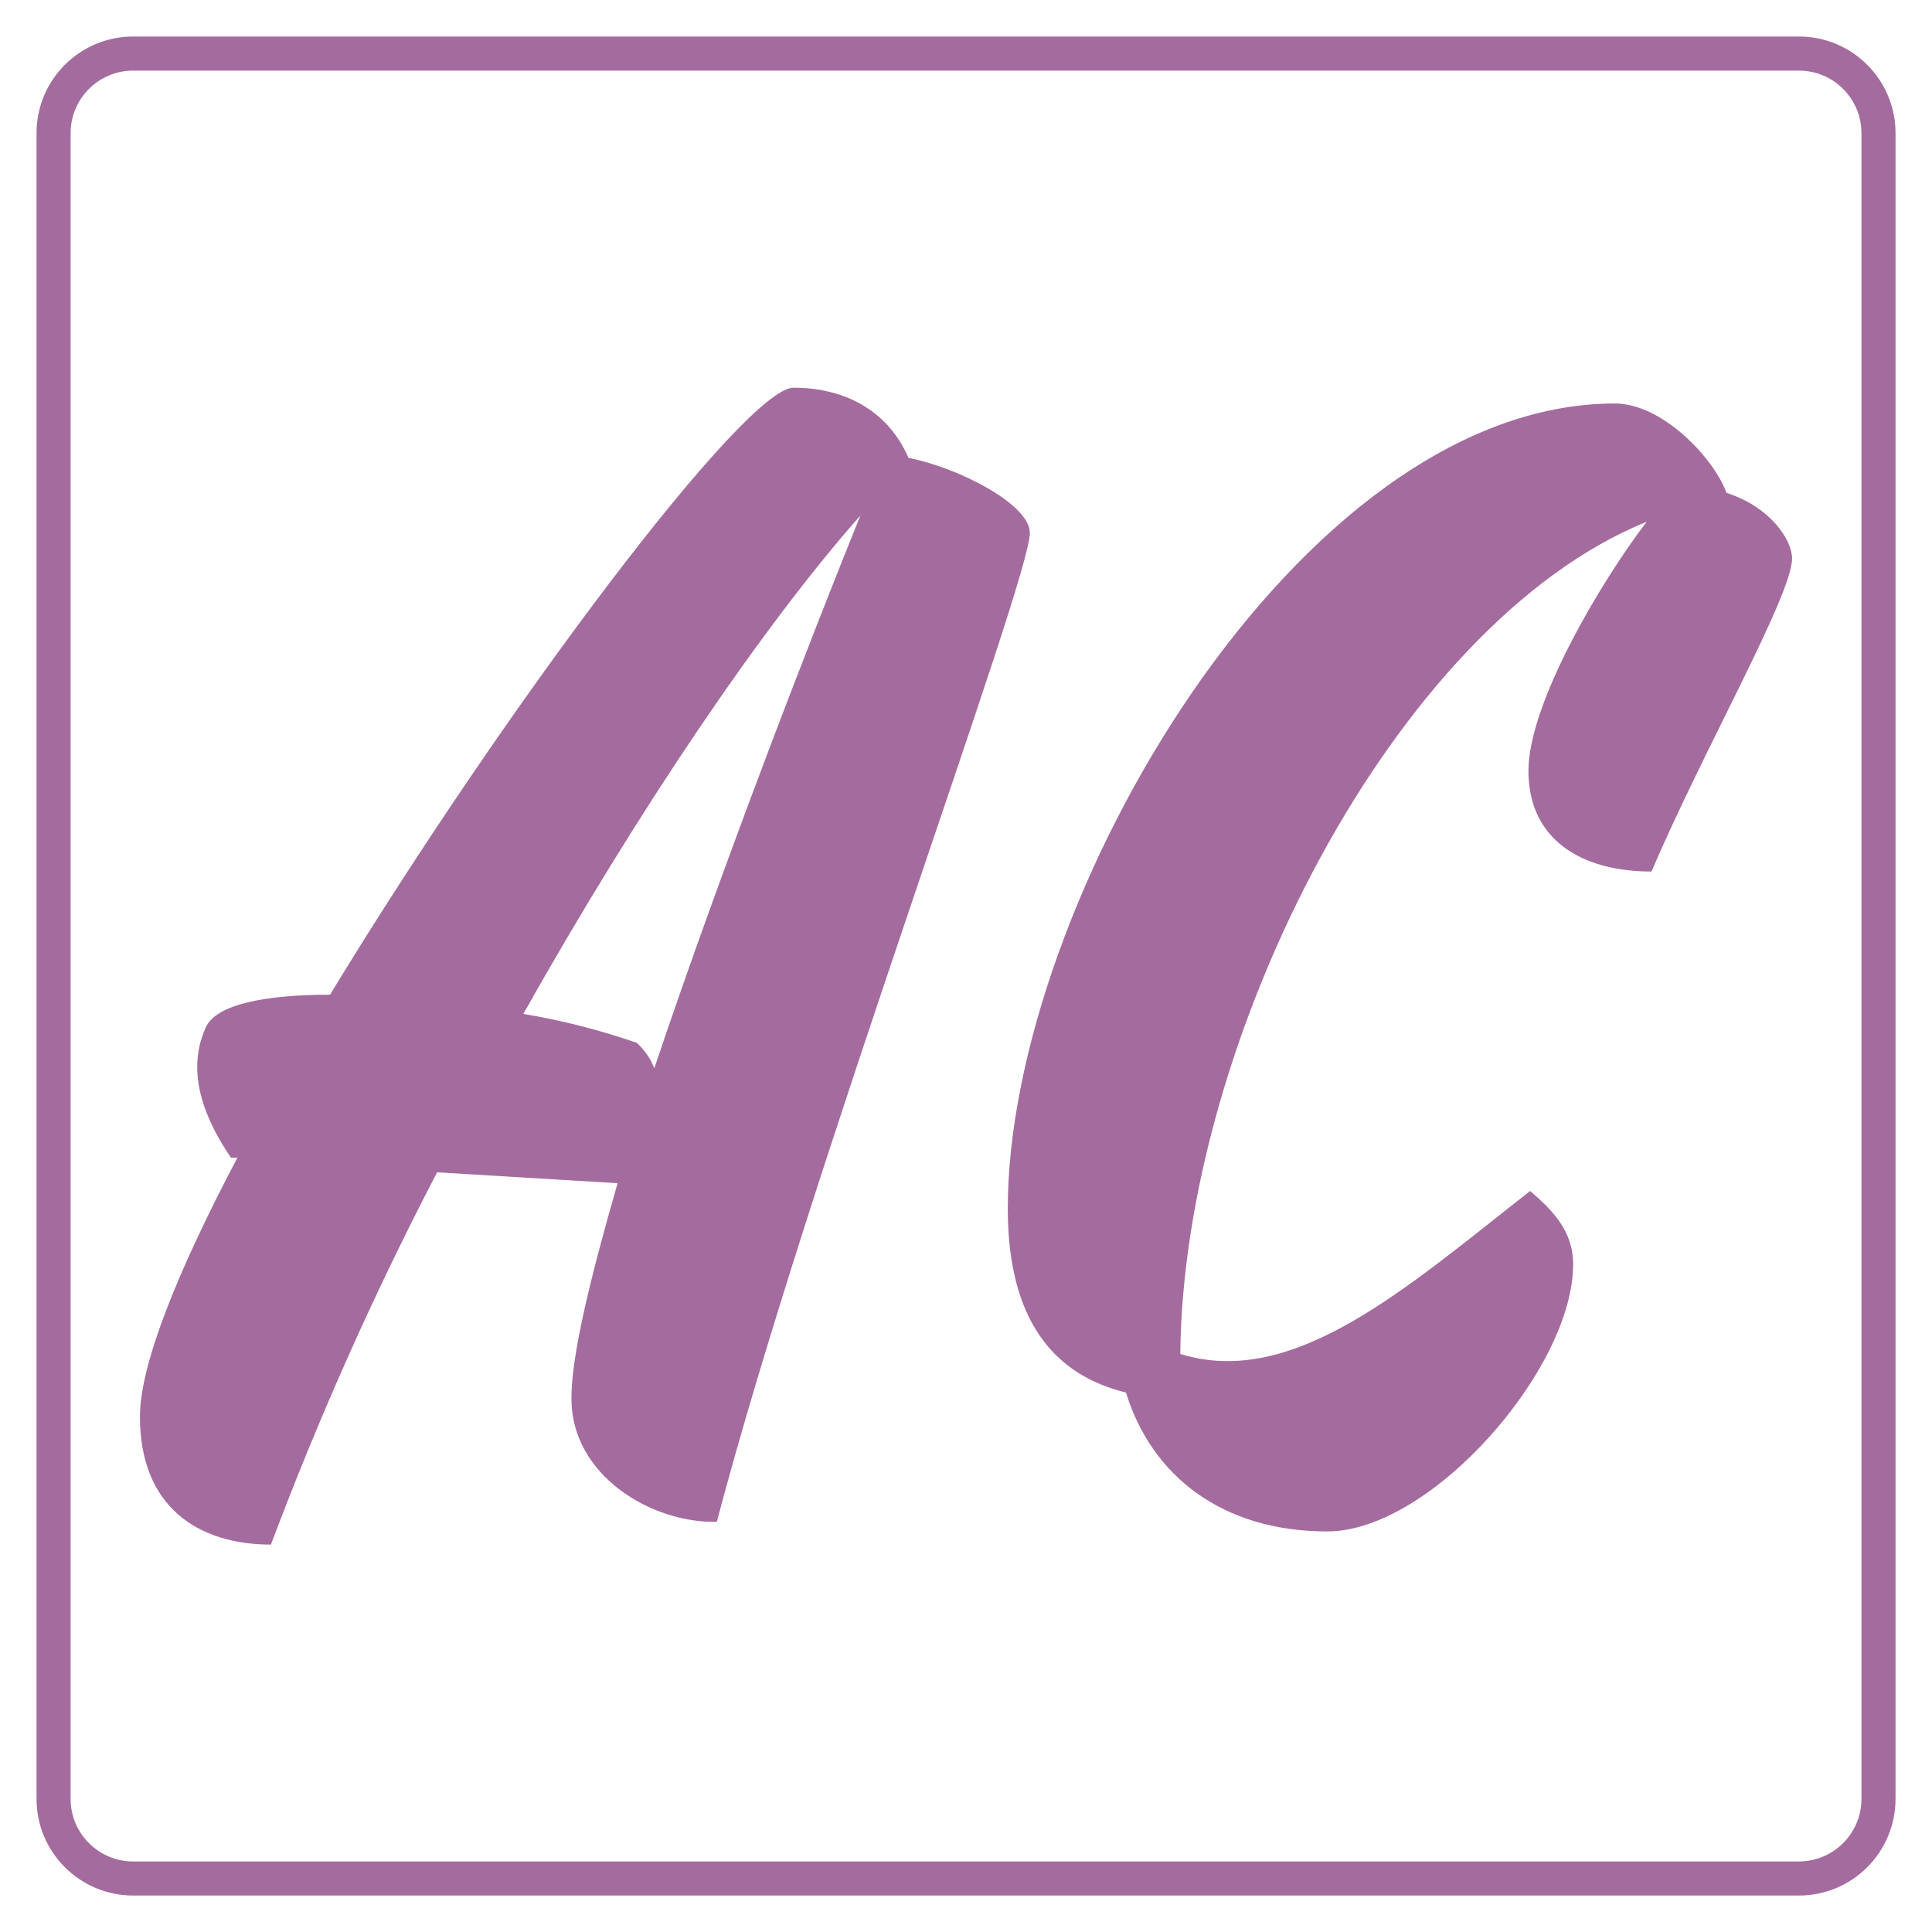
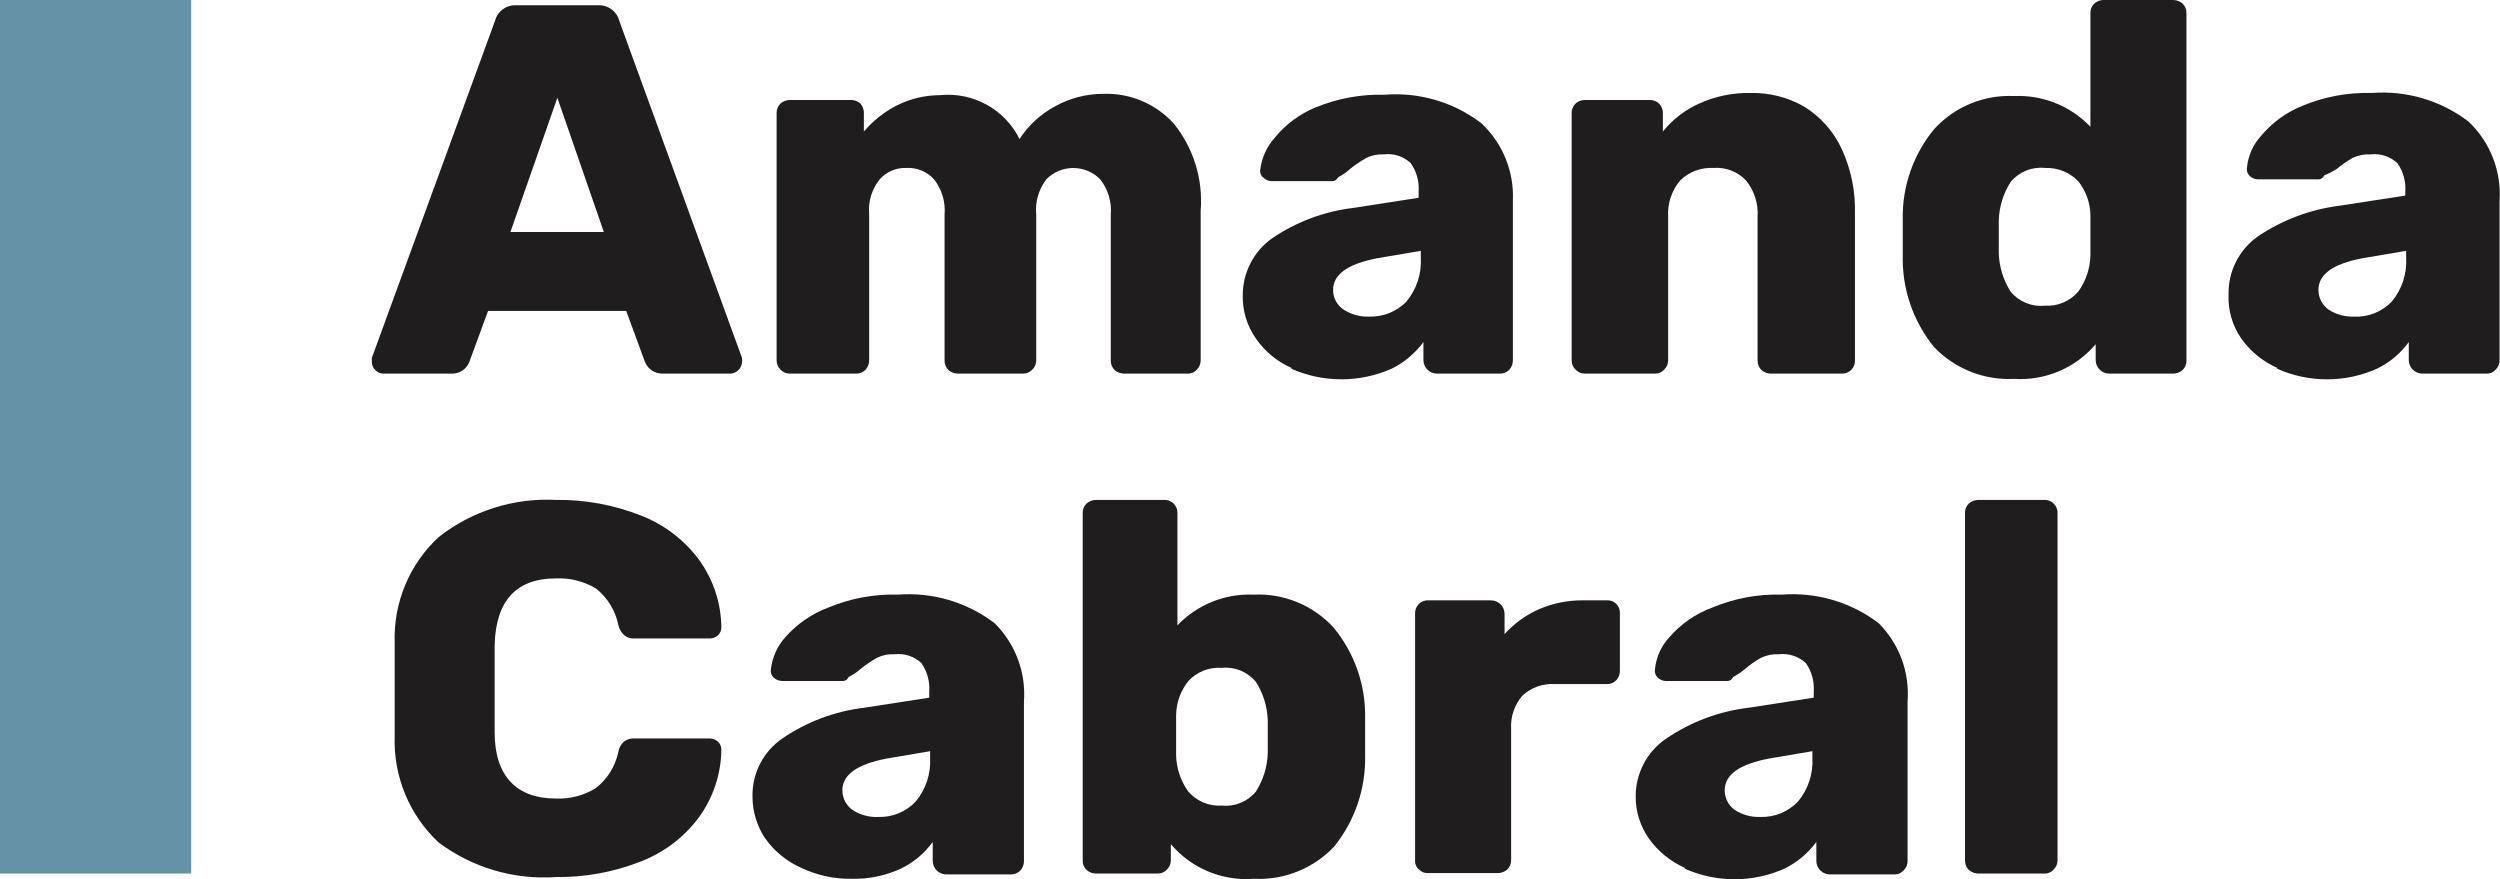
- <svg xmlns="http://www.w3.org/2000/svg" id="Layer_1" data-name="Layer 1" viewBox="0 0 283.46 283.46">
+ <svg xmlns="http://www.w3.org/2000/svg" viewBox="0 0 57.01 20.04">
  <defs>
-     <style>.cls-1{fill:#a46c9e;}</style>
+     <style>.cls-1{fill:#201d1e;}.cls-2{fill:#6592a6;}</style>
  </defs>
-   <path class="cls-1" d="M90.61,173.6,64.13,172a495.76,495.76,0,0,0-24.38,54.62c-10.78,0-19.22-5.63-19.22-18.76,0-7.73,5.63-21.57,14.3-38h-.94c-3.51-5.15-6.79-12.17-3.75-19,1.4-3.53,8.9-4.92,18.28-4.92,25.79-42.42,60.94-89.06,68-89.06,6.79,0,13.6,2.8,16.88,10.3,7.26,1.41,17.8,6.8,17.8,11,0,7-32.33,93.53-45.93,145.1-9.61.22-21.33-6.82-21.33-18.06C83.81,198.91,86.63,187.44,90.61,173.6ZM96,156.73c10.07-30,23.67-64.92,30.24-81.1-14.31,16.18-32.58,43.13-49.46,73.13A101.38,101.38,0,0,1,93.42,153,9.88,9.88,0,0,1,96,156.73Z" />
-   <path class="cls-1" d="M194.73,224.69c-15.47,0-25.78-8.21-29.53-20.38-10.55-2.58-17.34-10.56-17.34-27,0-44.75,42.65-118.11,89.06-118.11,7,0,14.52,8,16.39,13.11,6.57,2.12,9.62,7,9.62,9.62,0,5.38-12.9,27.88-20.63,45.94-10.3,0-18.05-4.7-18.05-14.77,0-9.83,10.55-27.66,17.35-36.55-37,15-68,75.93-68.43,122.1,16.63,5.15,33.05-9.6,51.33-23.91,3.28,2.82,6.31,5.85,6.31,10.78C230.81,200.8,210,224.69,194.73,224.69Z" />
-   <path class="cls-1" d="M263.93,10.36a9.18,9.18,0,0,1,9.18,9.17v244.4a9.19,9.19,0,0,1-9.18,9.18H19.53a9.18,9.18,0,0,1-9.17-9.18V19.53a9.18,9.18,0,0,1,9.17-9.17h244.4m0-5H19.53A14.17,14.17,0,0,0,5.36,19.53v244.4a14.18,14.18,0,0,0,14.17,14.18h244.4a14.18,14.18,0,0,0,14.18-14.18V19.53A14.17,14.17,0,0,0,263.93,5.36Z" />
+   <g id="Layer_2" data-name="Layer 2">
+     <g id="Layer_1-2" data-name="Layer 1">
+       <path class="cls-1" d="M8.56,8.44a.25.25,0,0,1-.08-.17s0-.09,0-.11L11.29.47a.47.47,0,0,1,.48-.35h1.87a.47.47,0,0,1,.48.35l2.8,7.69a.31.31,0,0,1,0,.11.28.28,0,0,1-.25.25H15.12a.43.43,0,0,1-.41-.26l-.43-1.17H11.13L10.7,8.26a.42.42,0,0,1-.41.26H8.73A.25.25,0,0,1,8.56,8.44Zm3.08-3.15h2.13L12.71,2.23Z" />
+       <path class="cls-1" d="M17.8,8.43a.29.29,0,0,1-.09-.21V2.58a.29.29,0,0,1,.09-.22A.32.32,0,0,1,18,2.28H19.4a.33.33,0,0,1,.22.08.33.33,0,0,1,.08.22V3a2.44,2.44,0,0,1,.74-.59,2.21,2.21,0,0,1,1-.24,1.82,1.82,0,0,1,1.81,1,2.2,2.2,0,0,1,.8-.74,2.27,2.27,0,0,1,1.11-.29,2.07,2.07,0,0,1,1.6.67,2.81,2.81,0,0,1,.62,2V8.22a.29.29,0,0,1-.09.21.26.26,0,0,1-.21.09H25.64a.33.33,0,0,1-.22-.08.29.29,0,0,1-.09-.22V4.9a1.15,1.15,0,0,0-.24-.81.86.86,0,0,0-1.23,0,1.15,1.15,0,0,0-.23.81V8.22a.29.29,0,0,1-.09.21.29.29,0,0,1-.22.09H21.85a.33.33,0,0,1-.22-.08.29.29,0,0,1-.09-.22V4.9a1.15,1.15,0,0,0-.24-.81.79.79,0,0,0-.63-.26.77.77,0,0,0-.61.26,1.11,1.11,0,0,0-.24.79V8.22a.32.32,0,0,1-.08.21.29.29,0,0,1-.22.09H18A.29.29,0,0,1,17.8,8.43Z" />
+       <path class="cls-1" d="M29.45,8.39a1.93,1.93,0,0,1-.81-.67,1.65,1.65,0,0,1-.3-1A1.59,1.59,0,0,1,29,5.44a4.18,4.18,0,0,1,1.87-.7l1.48-.23V4.37a1,1,0,0,0-.18-.65.76.76,0,0,0-.61-.2.82.82,0,0,0-.4.08,2.68,2.68,0,0,0-.37.25,1.23,1.23,0,0,1-.27.19q-.06.09-.12.09H29a.26.26,0,0,1-.19-.08.19.19,0,0,1-.07-.19,1.34,1.34,0,0,1,.33-.72A2.35,2.35,0,0,1,30,2.45a3.88,3.88,0,0,1,1.58-.29,3.21,3.21,0,0,1,2.2.65,2.28,2.28,0,0,1,.72,1.77V8.22a.32.32,0,0,1-.08.21.29.29,0,0,1-.22.09H32.76a.31.31,0,0,1-.3-.3V7.8a2,2,0,0,1-.73.61,2.83,2.83,0,0,1-2.28,0Zm2.62-1.51a1.43,1.43,0,0,0,.33-1V5.72l-1,.17c-.67.13-1,.37-1,.72a.53.53,0,0,0,.24.45,1,1,0,0,0,.58.16A1.14,1.14,0,0,0,32.07,6.88Z" />
+       <path class="cls-1" d="M35.93,8.43a.29.29,0,0,1-.09-.21V2.58a.29.29,0,0,1,.09-.22.32.32,0,0,1,.21-.08h1.48a.3.3,0,0,1,.21.08.29.29,0,0,1,.09.22V3a2.23,2.23,0,0,1,.83-.64,2.72,2.72,0,0,1,1.17-.24,2.36,2.36,0,0,1,1.22.31A2.24,2.24,0,0,1,42,3.4a3.29,3.29,0,0,1,.3,1.47V8.22a.28.28,0,0,1-.08.21.29.29,0,0,1-.22.09H40.39a.33.33,0,0,1-.22-.08.29.29,0,0,1-.09-.22V4.94a1.19,1.19,0,0,0-.26-.82.92.92,0,0,0-.75-.29,1,1,0,0,0-.76.29,1.18,1.18,0,0,0-.27.82V8.22a.29.29,0,0,1-.09.21.27.27,0,0,1-.21.09h-1.6A.29.29,0,0,1,35.93,8.43Z" />
+       <path class="cls-1" d="M44.1,7.91a3.2,3.2,0,0,1-.71-2.09V5a3.14,3.14,0,0,1,.72-2.06,2.32,2.32,0,0,1,1.82-.75,2.27,2.27,0,0,1,1.74.7V.3a.29.29,0,0,1,.09-.22A.32.32,0,0,1,48,0h1.55a.33.33,0,0,1,.22.08.29.29,0,0,1,.09.22V8.22a.29.29,0,0,1-.09.22.33.33,0,0,1-.22.08H48.09a.31.31,0,0,1-.3-.3V7.85a2.25,2.25,0,0,1-1.86.79A2.36,2.36,0,0,1,44.1,7.91Zm3.3-1.27a1.47,1.47,0,0,0,.27-.83c0-.23,0-.38,0-.46s0-.23,0-.44a1.27,1.27,0,0,0-.28-.78,1,1,0,0,0-.76-.3.89.89,0,0,0-.78.32,1.73,1.73,0,0,0-.27.88v.74a1.73,1.73,0,0,0,.27.88.89.89,0,0,0,.78.32A.92.92,0,0,0,47.4,6.64Z" />
+       <path class="cls-1" d="M51.93,8.39a2,2,0,0,1-.82-.67,1.64,1.64,0,0,1-.29-1,1.58,1.58,0,0,1,.67-1.33,4.28,4.28,0,0,1,1.87-.7l1.49-.23V4.37a1,1,0,0,0-.18-.65.77.77,0,0,0-.61-.2.86.86,0,0,0-.41.08,2.66,2.66,0,0,0-.36.25A1.54,1.54,0,0,1,53,4a.14.14,0,0,1-.12.09H51.5a.28.28,0,0,1-.2-.08.21.21,0,0,1-.06-.19,1.25,1.25,0,0,1,.32-.72,2.39,2.39,0,0,1,.95-.69,3.83,3.83,0,0,1,1.57-.29,3.24,3.24,0,0,1,2.21.65A2.28,2.28,0,0,1,57,4.58V8.22a.29.29,0,0,1-.09.21.26.26,0,0,1-.21.09H55.23a.31.31,0,0,1-.3-.3V7.8a1.93,1.93,0,0,1-.73.61,2.8,2.8,0,0,1-2.27,0Zm2.61-1.51a1.43,1.43,0,0,0,.33-1V5.72l-1,.17c-.68.13-1,.37-1,.72a.55.55,0,0,0,.23.45,1,1,0,0,0,.58.16A1.12,1.12,0,0,0,54.54,6.88Z" />
+       <path class="cls-1" d="M10,19.21a3.17,3.17,0,0,1-1-2.42c0-.22,0-.57,0-1.06s0-.85,0-1.08A3.14,3.14,0,0,1,10,12.25a4,4,0,0,1,2.68-.85,5.09,5.09,0,0,1,1.92.35,3,3,0,0,1,1.33,1,2.68,2.68,0,0,1,.52,1.56.25.25,0,0,1-.08.18.29.29,0,0,1-.18.07H14.48a.33.33,0,0,1-.24-.07.45.45,0,0,1-.14-.24,1.42,1.42,0,0,0-.51-.83,1.63,1.63,0,0,0-.91-.23c-.9,0-1.37.5-1.4,1.51,0,.22,0,.55,0,1s0,.79,0,1c0,1,.5,1.51,1.4,1.51a1.6,1.6,0,0,0,.91-.24,1.42,1.42,0,0,0,.51-.82.39.39,0,0,1,.13-.24.37.37,0,0,1,.25-.07h1.71a.29.29,0,0,1,.18.07.25.25,0,0,1,.08.18,2.68,2.68,0,0,1-.52,1.56,3,3,0,0,1-1.33,1,5.09,5.09,0,0,1-1.92.35A4,4,0,0,1,10,19.21Z" />
+       <path class="cls-1" d="M18.27,19.79a2,2,0,0,1-.82-.67,1.71,1.71,0,0,1-.29-.95,1.57,1.57,0,0,1,.68-1.33,4.19,4.19,0,0,1,1.86-.7l1.49-.23v-.14a1,1,0,0,0-.18-.65.76.76,0,0,0-.61-.2A.79.79,0,0,0,20,15a2.68,2.68,0,0,0-.37.25,1.26,1.26,0,0,1-.28.19.14.14,0,0,1-.12.09H17.84a.3.3,0,0,1-.2-.08.21.21,0,0,1-.06-.19,1.32,1.32,0,0,1,.32-.72,2.46,2.46,0,0,1,1-.69,3.83,3.83,0,0,1,1.57-.29,3.24,3.24,0,0,1,2.21.65A2.28,2.28,0,0,1,23.35,16v3.64a.32.32,0,0,1-.08.21.29.29,0,0,1-.22.09H21.57a.31.31,0,0,1-.3-.3V19.2a1.93,1.93,0,0,1-.73.61,2.53,2.53,0,0,1-1.11.23A2.6,2.6,0,0,1,18.27,19.79Zm2.61-1.51a1.43,1.43,0,0,0,.33-1v-.15l-1,.17c-.67.13-1,.37-1,.72a.55.55,0,0,0,.23.45,1,1,0,0,0,.59.16A1.12,1.12,0,0,0,20.88,18.28Z" />
+       <path class="cls-1" d="M26.7,19.25v.37a.29.29,0,0,1-.09.21.27.27,0,0,1-.21.09H25a.33.33,0,0,1-.22-.08.29.29,0,0,1-.09-.22V11.7a.29.29,0,0,1,.09-.22A.33.33,0,0,1,25,11.4h1.55a.29.29,0,0,1,.21.08.29.29,0,0,1,.09.22v2.56a2.27,2.27,0,0,1,1.74-.7,2.32,2.32,0,0,1,1.82.75,3.14,3.14,0,0,1,.72,2.06c0,.1,0,.25,0,.43s0,.32,0,.42a3.2,3.2,0,0,1-.71,2.09,2.36,2.36,0,0,1-1.83.73A2.25,2.25,0,0,1,26.7,19.25Zm1.94-1.2a1.73,1.73,0,0,0,.27-.88c0-.08,0-.2,0-.37s0-.29,0-.37a1.73,1.73,0,0,0-.27-.88.89.89,0,0,0-.78-.32.94.94,0,0,0-.76.3,1.27,1.27,0,0,0-.28.78c0,.1,0,.25,0,.44s0,.35,0,.46a1.47,1.47,0,0,0,.27.83.92.92,0,0,0,.77.33A.89.89,0,0,0,28.64,18.05Z" />
+       <path class="cls-1" d="M32.36,19.83a.25.25,0,0,1-.09-.21V14a.29.29,0,0,1,.08-.22.28.28,0,0,1,.22-.09H34a.31.31,0,0,1,.31.31v.46a2.31,2.31,0,0,1,.79-.57,2.48,2.48,0,0,1,1-.2h.54a.28.28,0,0,1,.3.3v1.31a.32.32,0,0,1-.08.21.29.29,0,0,1-.22.09H35.46a1,1,0,0,0-.74.26,1.05,1.05,0,0,0-.26.75v3a.29.29,0,0,1-.09.22.33.33,0,0,1-.22.08H32.57A.27.27,0,0,1,32.36,19.83Z" />
+       <path class="cls-1" d="M38.42,19.79a2,2,0,0,1-.82-.67,1.65,1.65,0,0,1-.3-.95A1.59,1.59,0,0,1,38,16.84a4.23,4.23,0,0,1,1.87-.7l1.49-.23v-.14a1,1,0,0,0-.18-.65.78.78,0,0,0-.62-.2.82.82,0,0,0-.4.08,2.15,2.15,0,0,0-.36.25,1.54,1.54,0,0,1-.28.19.14.14,0,0,1-.12.09H38a.28.28,0,0,1-.2-.08.21.21,0,0,1-.06-.19,1.25,1.25,0,0,1,.32-.72,2.39,2.39,0,0,1,1-.69,3.79,3.79,0,0,1,1.57-.29,3.24,3.24,0,0,1,2.21.65A2.28,2.28,0,0,1,43.5,16v3.64a.29.29,0,0,1-.09.21.27.27,0,0,1-.21.09H41.72a.31.31,0,0,1-.3-.3V19.2a2,2,0,0,1-.73.61,2.8,2.8,0,0,1-2.27,0ZM41,18.28a1.43,1.43,0,0,0,.33-1v-.15l-1,.17c-.67.13-1,.37-1,.72a.55.55,0,0,0,.23.45,1,1,0,0,0,.58.16A1.14,1.14,0,0,0,41,18.28Z" />
+       <path class="cls-1" d="M44.9,19.84a.29.29,0,0,1-.09-.22V11.7a.29.29,0,0,1,.09-.22.33.33,0,0,1,.22-.08h1.5a.29.29,0,0,1,.21.08.29.29,0,0,1,.09.22v7.92a.29.29,0,0,1-.09.21.26.26,0,0,1-.21.09h-1.5A.33.33,0,0,1,44.9,19.84Z" />
+       <rect class="cls-2" width="4.36" height="19.92" />
+     </g>
+   </g>
</svg>
